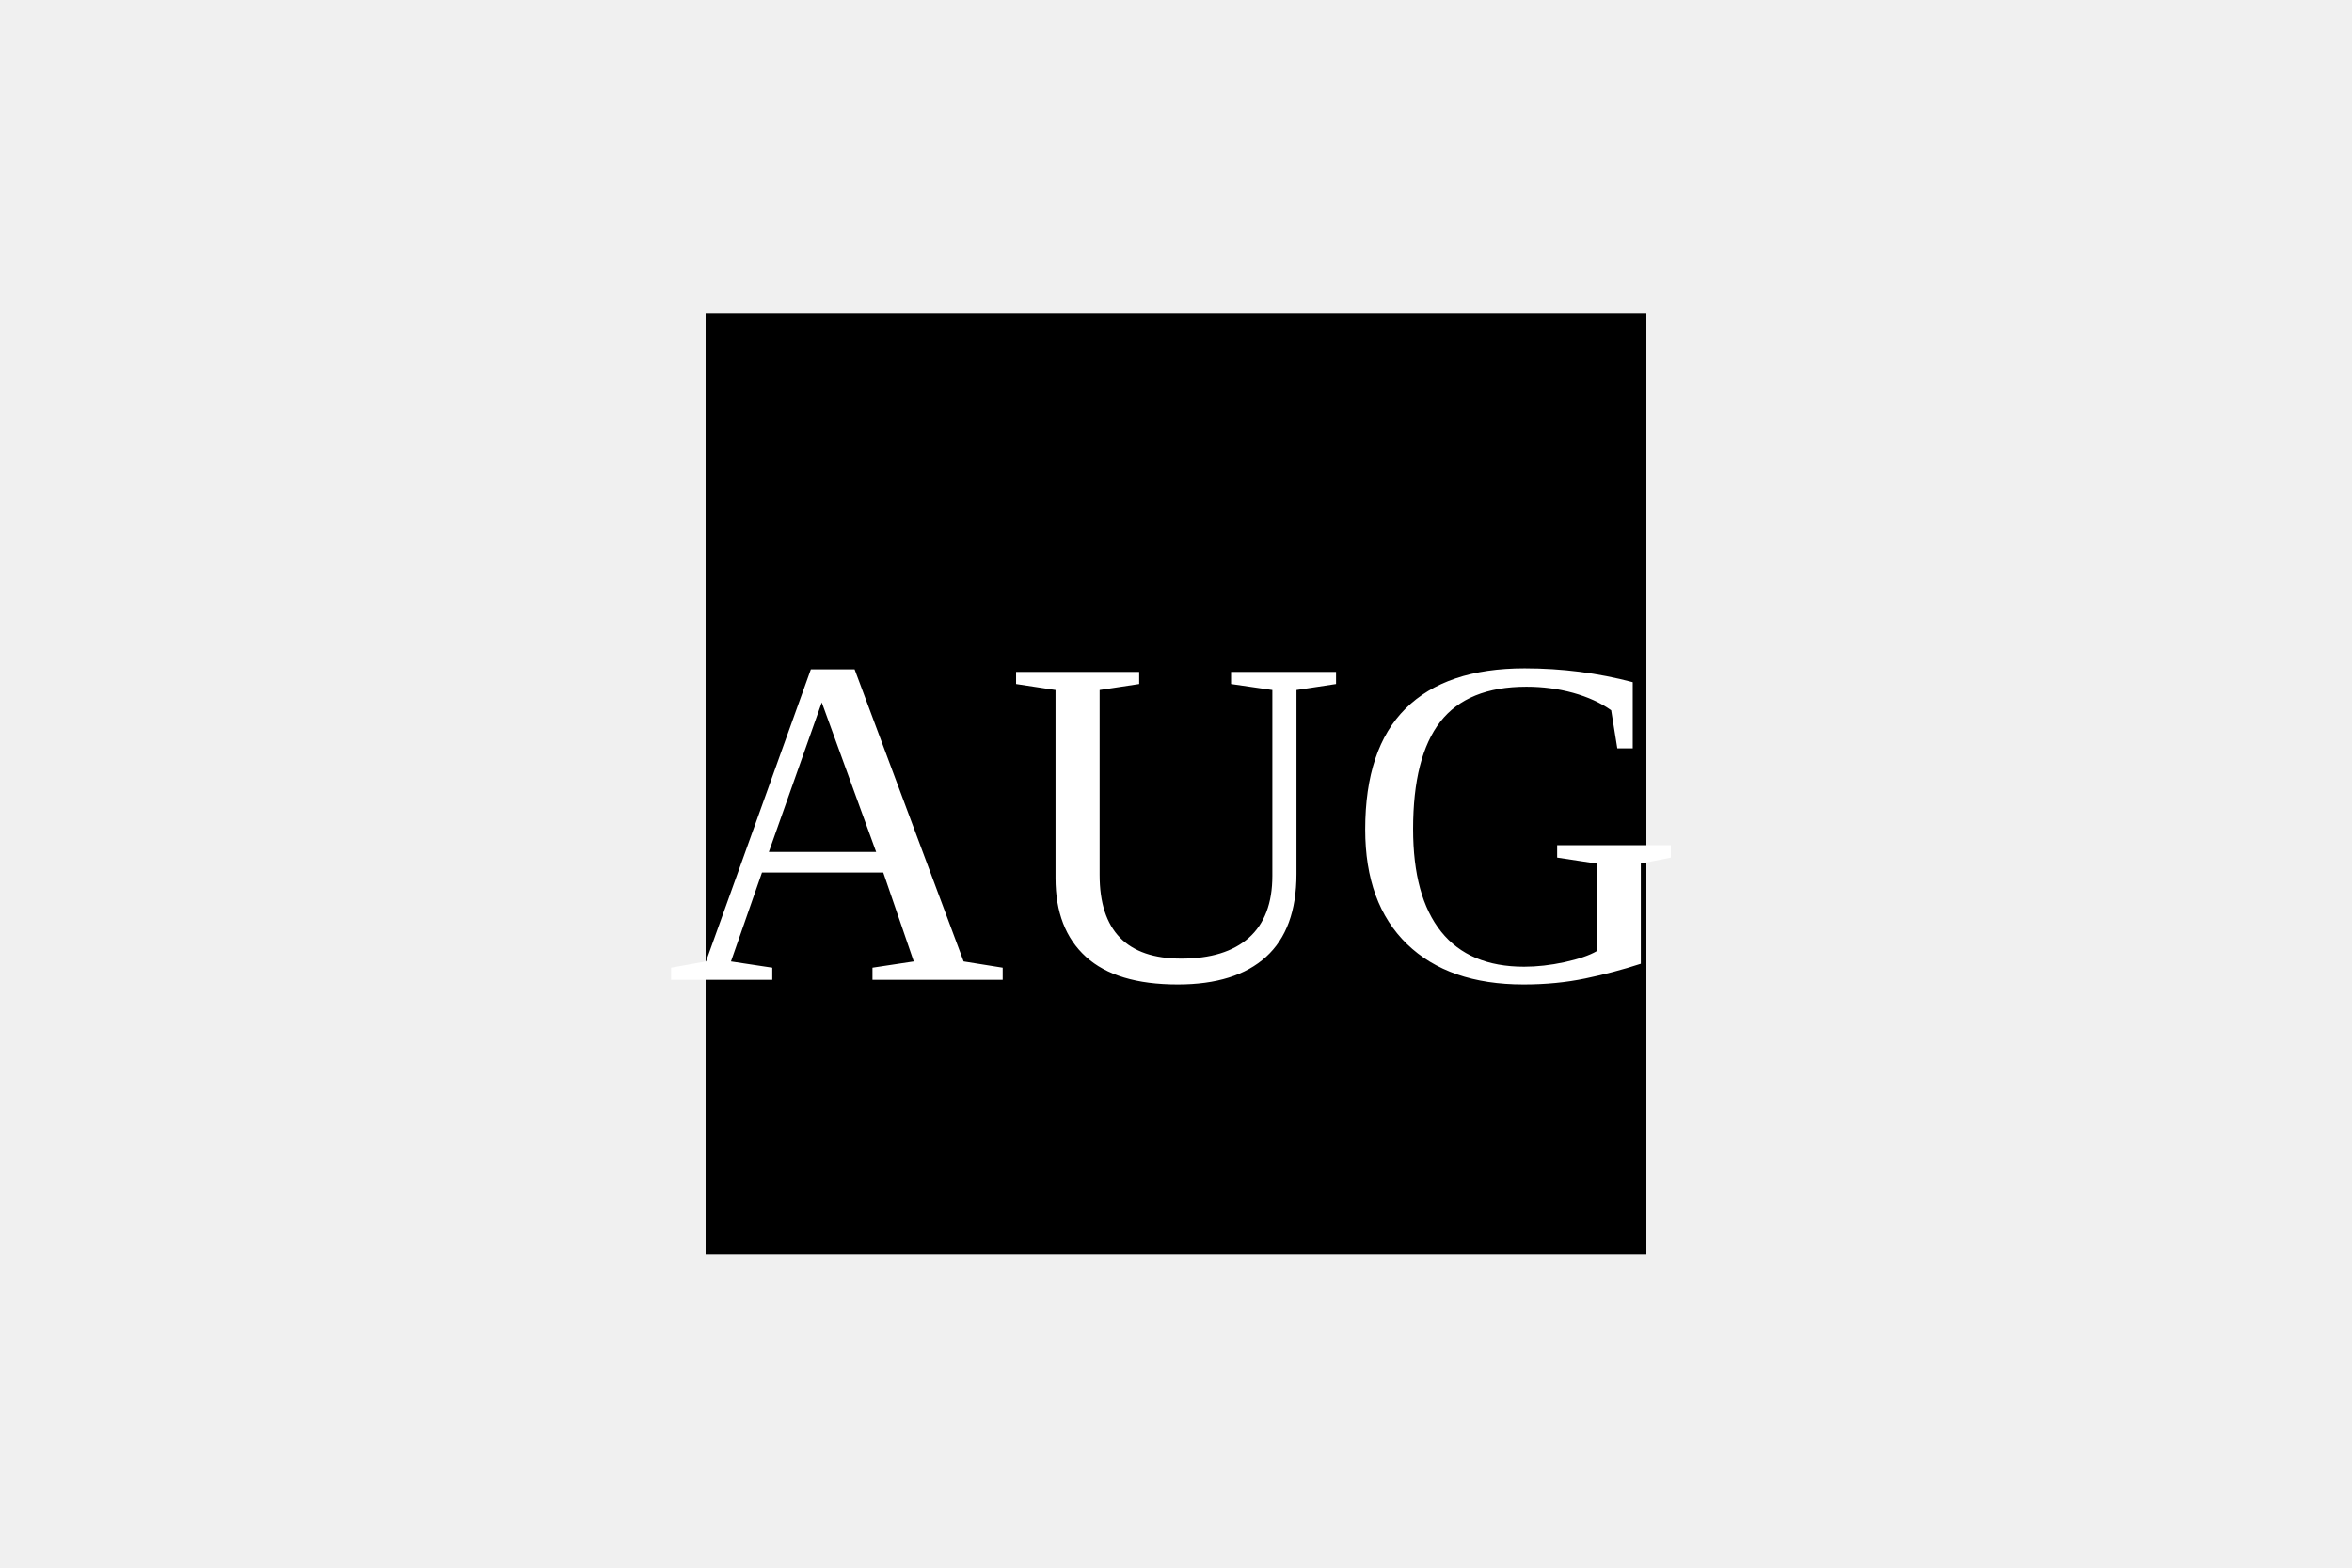
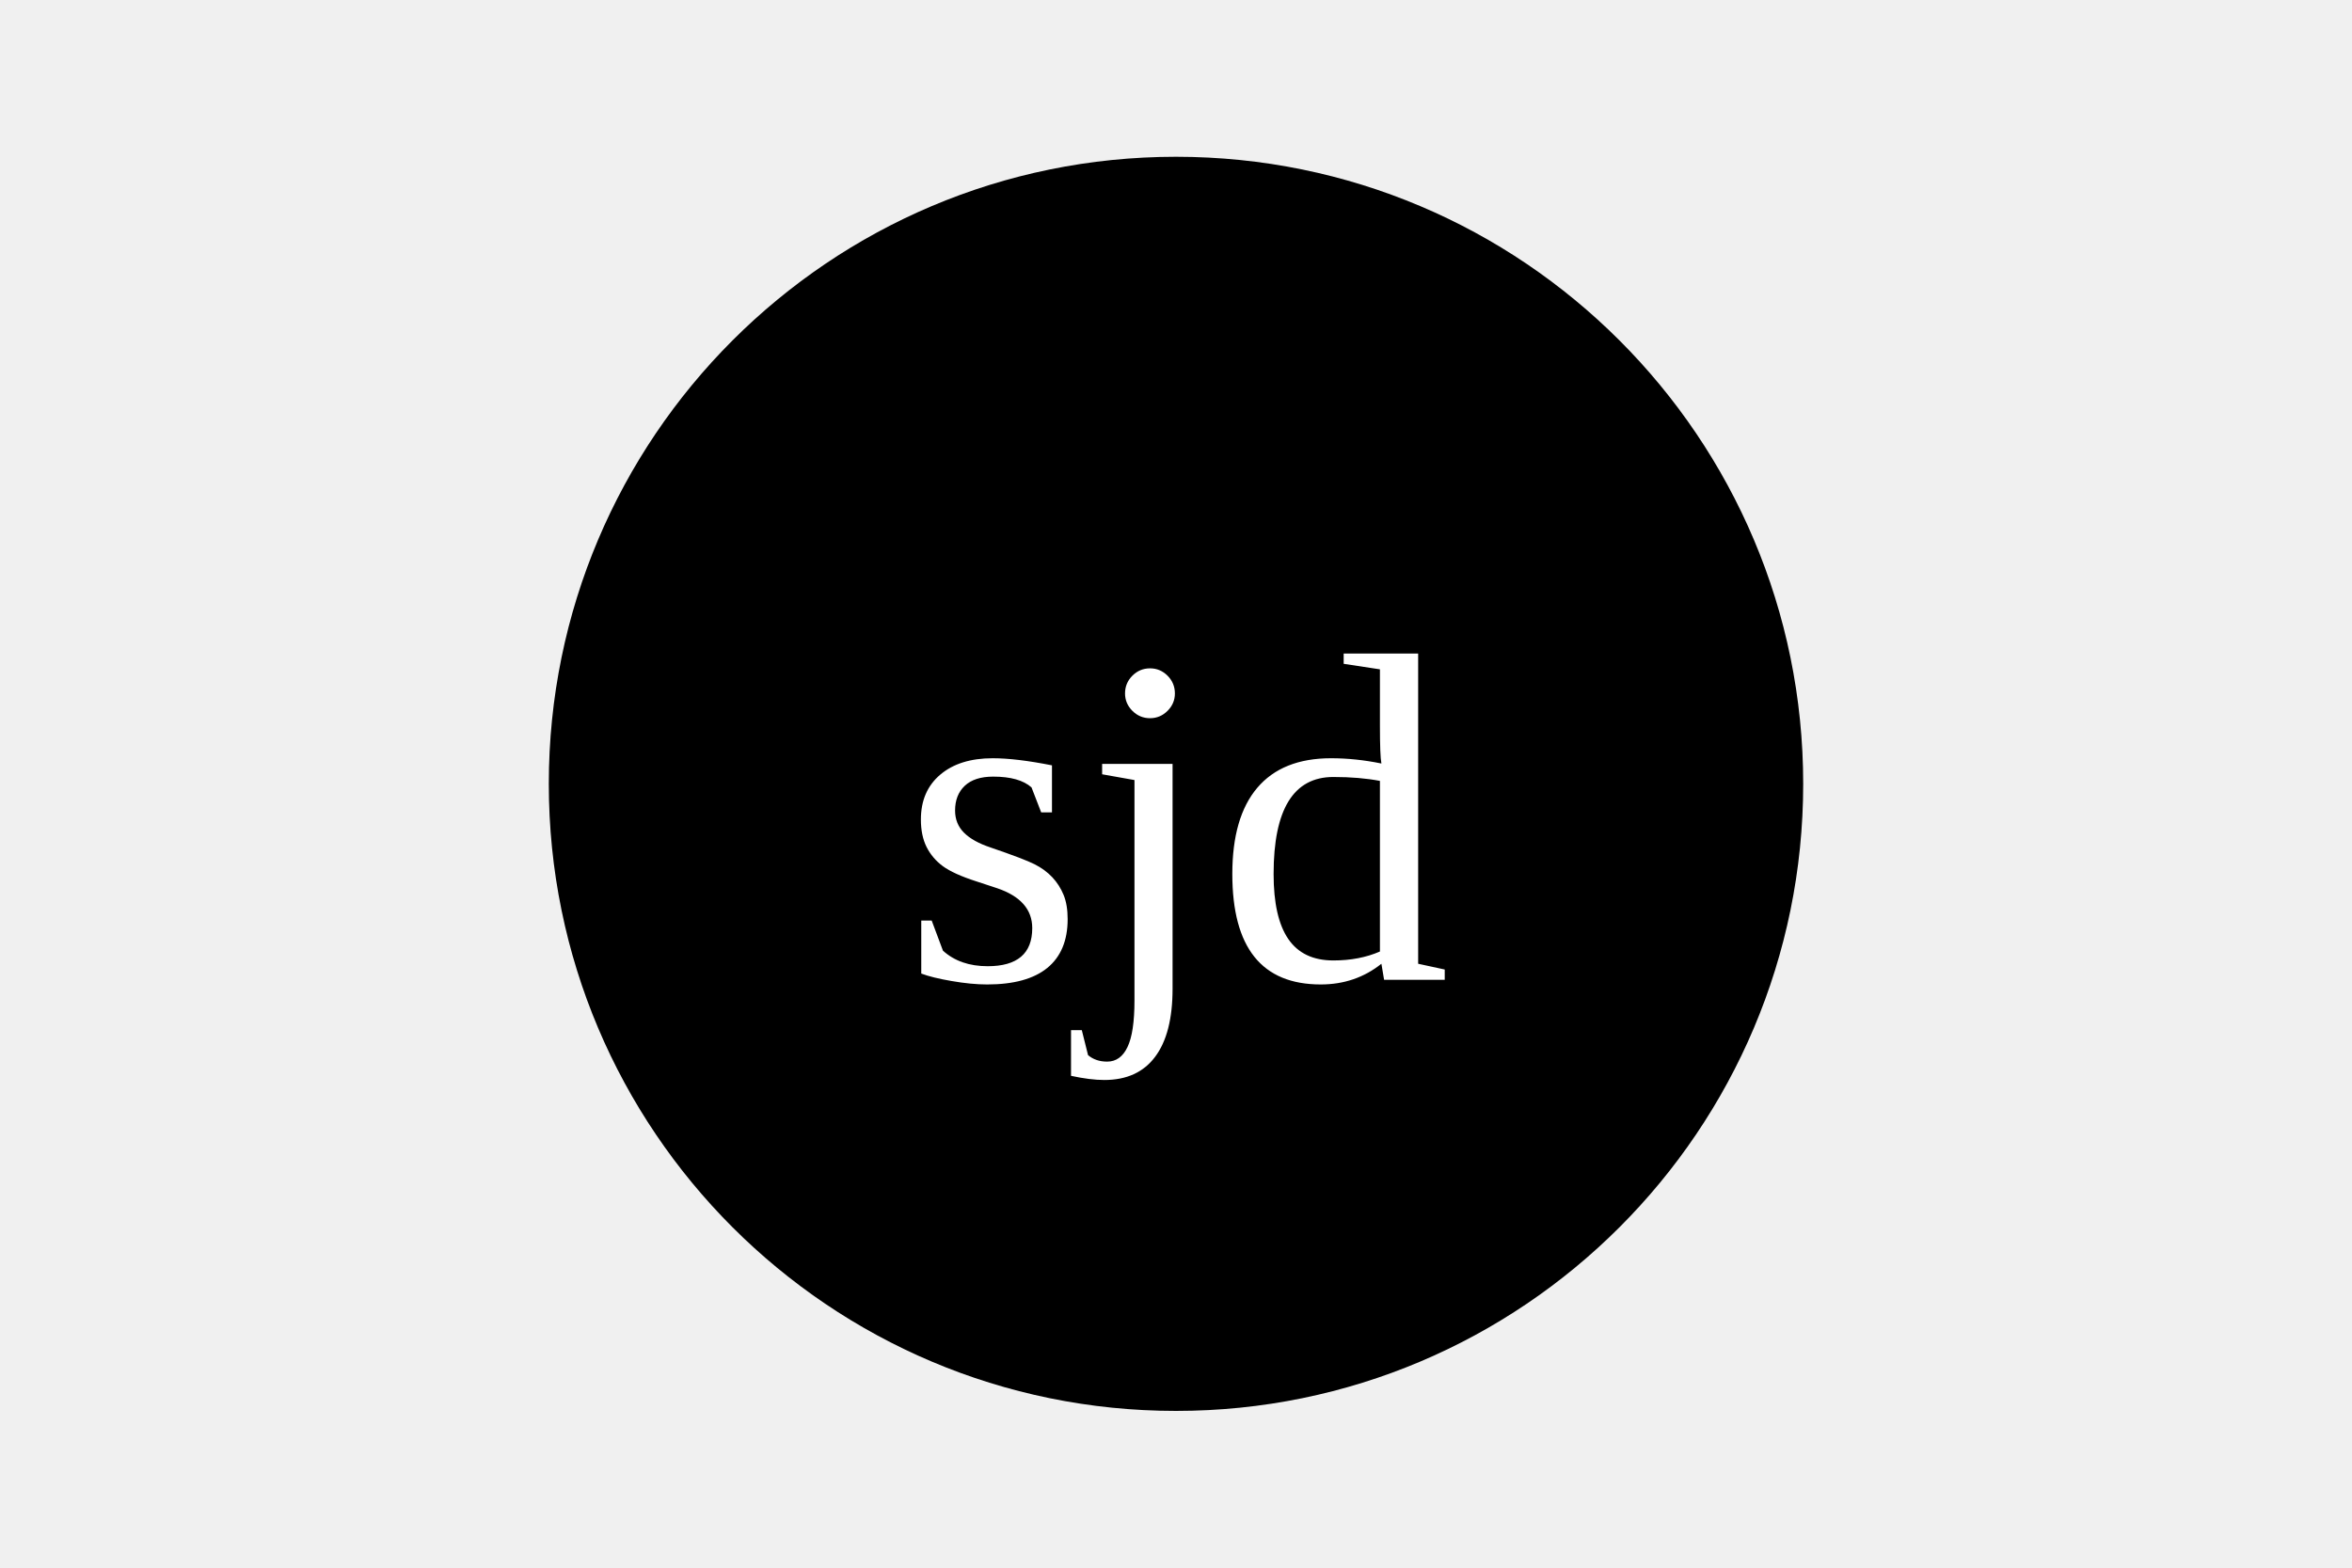
<svg xmlns="http://www.w3.org/2000/svg" version="1.1" width="300" height="200">
-   <rect x="90" y="40" width="120" height="120" fill="black" />
-   <text x="150" y="125" font-size="60" text-anchor="middle" fill="white">AUG</text>
+   <circle cx="150" cy="100" r="80" fill="black" />
+   <text x="150" y="125" font-size="60" text-anchor="middle" fill="white">sjd</text>
</svg>
